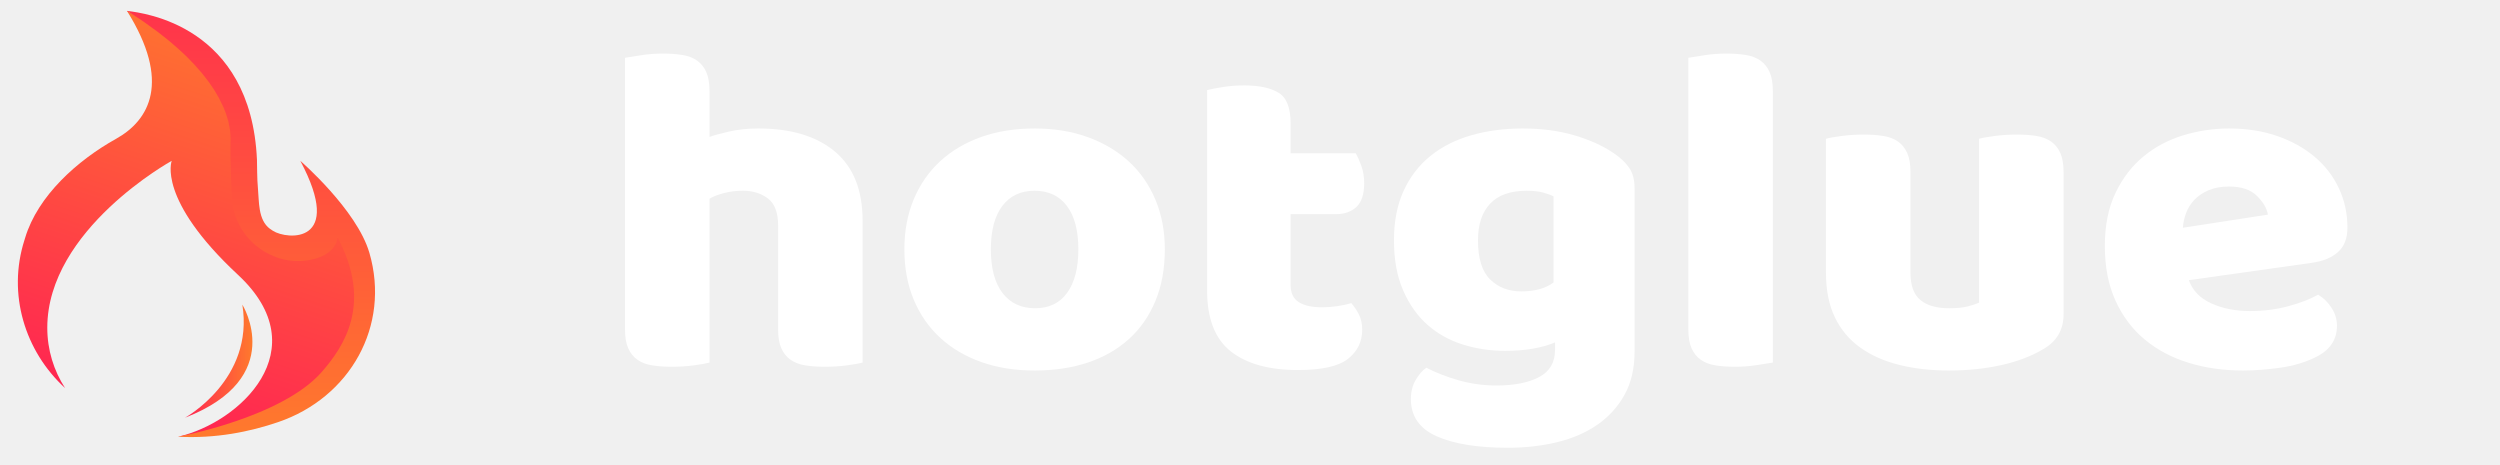
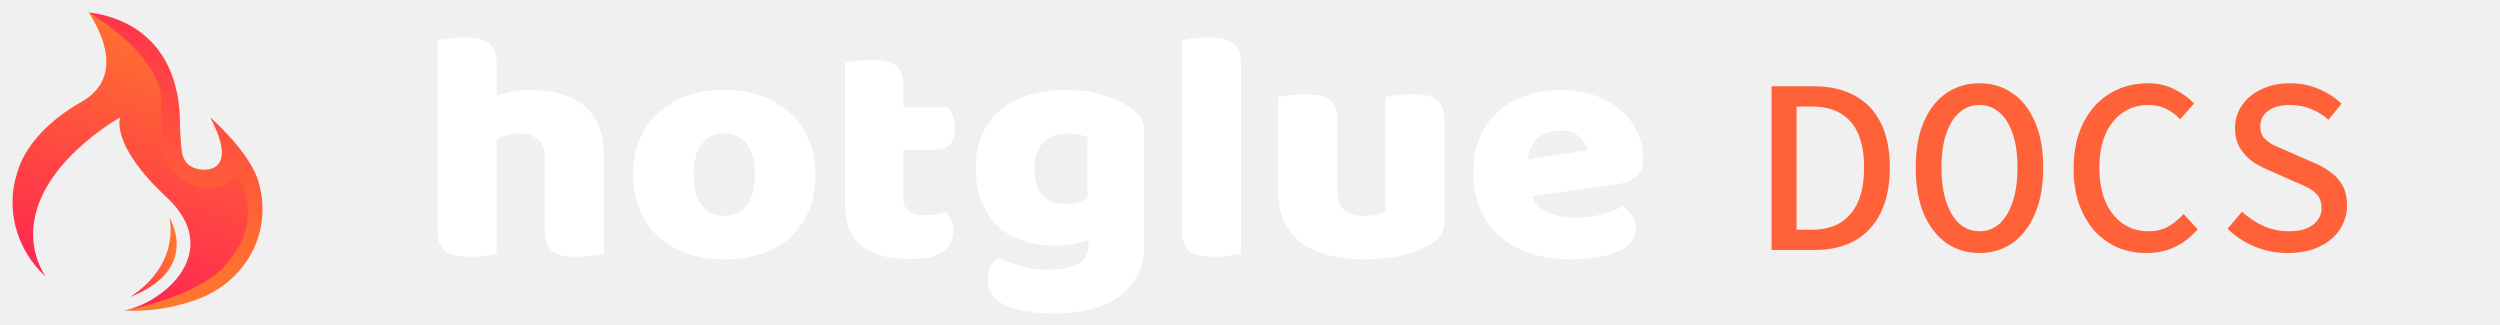
- <svg xmlns="http://www.w3.org/2000/svg" width="140" height="26" viewBox="0 0 140 26" fill="none">
-   <path d="M68.475 4.875C68.094 4.936 67.802 4.992 67.598 5.045V16.265C67.598 17.839 68.038 18.975 68.92 19.674C69.801 20.372 71.059 20.722 72.692 20.722C74.028 20.722 74.961 20.513 75.49 20.093C76.019 19.674 76.283 19.132 76.283 18.468C76.283 18.136 76.222 17.852 76.102 17.616C75.981 17.38 75.838 17.166 75.671 16.973C75.448 17.044 75.188 17.1 74.891 17.144C74.594 17.188 74.307 17.209 74.028 17.209C73.471 17.209 73.04 17.114 72.734 16.921C72.427 16.729 72.274 16.406 72.274 15.951V11.992H74.808C75.29 11.992 75.675 11.857 75.963 11.586C76.25 11.315 76.394 10.874 76.394 10.262C76.394 9.913 76.343 9.594 76.241 9.305C76.139 9.017 76.032 8.777 75.921 8.584H72.274V6.906C72.274 6.033 72.047 5.46 71.592 5.189C71.137 4.918 70.502 4.783 69.685 4.783C69.258 4.783 68.855 4.813 68.475 4.875V4.875Z" fill="white" />
-   <path d="M86.998 10.996C86.868 10.927 86.678 10.857 86.428 10.787C86.177 10.717 85.866 10.682 85.495 10.682C84.586 10.682 83.904 10.922 83.449 11.403C82.994 11.884 82.767 12.569 82.767 13.461C82.767 14.475 82.994 15.204 83.449 15.65C83.904 16.096 84.484 16.318 85.189 16.318C85.95 16.318 86.553 16.152 86.998 15.82V10.996ZM85.272 7.195C86.33 7.195 87.291 7.322 88.154 7.575C89.017 7.829 89.745 8.156 90.339 8.558C90.71 8.803 91.002 9.074 91.216 9.371C91.429 9.668 91.536 10.053 91.536 10.524V19.7C91.536 20.626 91.35 21.426 90.979 22.099C90.608 22.772 90.102 23.331 89.462 23.777C88.822 24.223 88.07 24.55 87.207 24.76C86.344 24.97 85.421 25.075 84.437 25.075C82.748 25.075 81.421 24.86 80.457 24.432C79.491 24.004 79.009 23.309 79.009 22.348C79.009 21.946 79.097 21.592 79.273 21.286C79.45 20.98 79.649 20.749 79.872 20.592C80.41 20.871 81.018 21.107 81.695 21.299C82.373 21.491 83.073 21.588 83.797 21.588C84.799 21.588 85.597 21.43 86.191 21.116C86.785 20.801 87.082 20.294 87.082 19.595V19.176C86.321 19.491 85.393 19.648 84.298 19.648C83.463 19.648 82.67 19.53 81.918 19.294C81.166 19.058 80.507 18.691 79.942 18.193C79.375 17.695 78.921 17.052 78.578 16.266C78.234 15.479 78.062 14.545 78.062 13.461C78.062 12.395 78.243 11.468 78.605 10.682C78.967 9.895 79.468 9.244 80.109 8.729C80.749 8.213 81.51 7.829 82.391 7.575C83.272 7.322 84.233 7.195 85.272 7.195" fill="white" />
-   <path d="M99.279 20.303C99.075 20.338 98.773 20.386 98.374 20.447C97.975 20.508 97.572 20.539 97.164 20.539C96.755 20.539 96.388 20.513 96.064 20.46C95.739 20.408 95.466 20.303 95.243 20.146C95.02 19.988 94.848 19.775 94.728 19.504C94.607 19.233 94.547 18.879 94.547 18.442V3.236C94.751 3.201 95.052 3.153 95.452 3.092C95.85 3.031 96.254 3 96.662 3C97.07 3 97.437 3.026 97.762 3.079C98.087 3.131 98.361 3.236 98.583 3.393C98.806 3.551 98.977 3.765 99.098 4.036C99.219 4.307 99.279 4.661 99.279 5.097V20.303V20.303Z" fill="white" />
-   <path d="M102.254 7.772C102.439 7.719 102.732 7.667 103.131 7.614C103.53 7.562 103.942 7.536 104.37 7.536C104.778 7.536 105.144 7.562 105.469 7.614C105.794 7.667 106.068 7.772 106.29 7.929C106.513 8.086 106.684 8.3 106.805 8.571C106.926 8.842 106.986 9.196 106.986 9.633V15.27C106.986 15.986 107.172 16.498 107.543 16.803C107.914 17.109 108.452 17.262 109.158 17.262C109.584 17.262 109.932 17.227 110.202 17.157C110.47 17.087 110.679 17.017 110.828 16.948V7.772C111.013 7.719 111.306 7.667 111.705 7.614C112.104 7.562 112.516 7.536 112.944 7.536C113.352 7.536 113.718 7.562 114.043 7.614C114.368 7.667 114.642 7.772 114.864 7.929C115.087 8.086 115.258 8.3 115.379 8.571C115.5 8.842 115.56 9.196 115.56 9.633V17.603C115.56 18.477 115.171 19.132 114.391 19.569C113.741 19.954 112.967 20.247 112.067 20.447C111.166 20.648 110.188 20.749 109.13 20.749C108.128 20.749 107.204 20.644 106.36 20.434C105.515 20.225 104.787 19.901 104.175 19.464C103.562 19.028 103.089 18.464 102.755 17.773C102.421 17.083 102.254 16.248 102.254 15.27V7.772V7.772Z" fill="white" />
-   <path d="M35.905 3.092C35.505 3.153 35.204 3.201 35 3.236V18.442C35 18.879 35.06 19.233 35.181 19.504C35.301 19.775 35.473 19.988 35.696 20.146C35.919 20.303 36.192 20.408 36.517 20.46C36.842 20.513 37.208 20.539 37.617 20.539C38.043 20.539 38.456 20.513 38.855 20.46C39.255 20.408 39.547 20.355 39.732 20.303V11.127C39.936 11.005 40.206 10.9 40.54 10.813C40.874 10.725 41.226 10.681 41.597 10.681C42.154 10.681 42.623 10.826 43.003 11.114C43.383 11.402 43.574 11.905 43.574 12.622V18.442C43.574 18.879 43.634 19.233 43.755 19.504C43.875 19.775 44.047 19.988 44.27 20.146C44.493 20.303 44.766 20.408 45.091 20.46C45.416 20.513 45.782 20.539 46.191 20.539C46.617 20.539 47.03 20.513 47.43 20.46C47.828 20.408 48.121 20.355 48.306 20.303V12.36C48.306 10.647 47.791 9.358 46.761 8.493C45.731 7.627 44.298 7.195 42.461 7.195C41.866 7.195 41.324 7.252 40.832 7.365C40.34 7.479 39.973 7.579 39.732 7.667V5.097C39.732 4.661 39.672 4.307 39.551 4.036C39.431 3.765 39.259 3.551 39.036 3.393C38.814 3.236 38.54 3.131 38.215 3.079C37.89 3.026 37.524 3 37.116 3C36.707 3 36.304 3.031 35.905 3.092V3.092Z" fill="white" />
-   <path d="M54.959 7.667C54.069 7.981 53.303 8.432 52.663 9.017C52.023 9.603 51.526 10.315 51.173 11.154C50.821 11.993 50.645 12.928 50.645 13.959C50.645 15.008 50.821 15.951 51.173 16.79C51.526 17.629 52.023 18.341 52.663 18.927C53.303 19.513 54.069 19.962 54.959 20.277C55.85 20.592 56.843 20.749 57.938 20.749C59.033 20.749 60.026 20.6 60.917 20.303C61.807 20.006 62.573 19.569 63.213 18.992C63.853 18.416 64.35 17.704 64.702 16.856C65.055 16.008 65.231 15.043 65.231 13.959C65.231 12.945 65.055 12.019 64.702 11.18C64.35 10.341 63.853 9.629 63.213 9.043C62.573 8.458 61.807 8.004 60.917 7.68C60.026 7.357 59.033 7.195 57.938 7.195C56.843 7.195 55.85 7.352 54.959 7.667V7.667ZM56.142 16.41C55.706 15.842 55.488 15.025 55.488 13.959C55.488 12.91 55.701 12.102 56.129 11.534C56.555 10.966 57.158 10.682 57.938 10.682C58.717 10.682 59.32 10.966 59.748 11.534C60.174 12.102 60.388 12.91 60.388 13.959C60.388 15.008 60.179 15.82 59.761 16.397C59.344 16.974 58.745 17.262 57.966 17.262C57.186 17.262 56.578 16.978 56.142 16.41V16.41Z" fill="white" />
-   <path d="M124.83 10.446C124.385 10.446 124 10.516 123.675 10.656C123.35 10.796 123.086 10.975 122.882 11.193C122.677 11.412 122.524 11.656 122.422 11.927C122.32 12.198 122.26 12.473 122.241 12.753L127.002 12.019C126.946 11.669 126.742 11.32 126.389 10.97C126.037 10.621 125.517 10.446 124.83 10.446V10.446ZM125.61 20.749C124.515 20.749 123.499 20.605 122.562 20.316C121.624 20.028 120.808 19.595 120.112 19.019C119.416 18.442 118.868 17.717 118.47 16.843C118.07 15.969 117.871 14.947 117.871 13.775C117.871 12.622 118.07 11.63 118.47 10.8C118.868 9.97 119.392 9.288 120.042 8.755C120.692 8.222 121.434 7.829 122.269 7.575C123.104 7.322 123.958 7.195 124.83 7.195C125.814 7.195 126.71 7.335 127.517 7.614C128.324 7.894 129.02 8.279 129.604 8.768C130.189 9.257 130.644 9.843 130.968 10.524C131.293 11.206 131.456 11.949 131.456 12.753C131.456 13.347 131.279 13.802 130.927 14.116C130.574 14.431 130.082 14.632 129.451 14.719L122.576 15.689C122.78 16.266 123.197 16.698 123.828 16.987C124.459 17.275 125.183 17.419 126 17.419C126.76 17.419 127.479 17.328 128.157 17.144C128.834 16.96 129.386 16.747 129.813 16.502C130.11 16.677 130.36 16.921 130.565 17.236C130.769 17.55 130.871 17.883 130.871 18.232C130.871 19.019 130.481 19.604 129.702 19.989C129.108 20.286 128.44 20.487 127.698 20.592C126.955 20.696 126.259 20.749 125.61 20.749" fill="white" />
-   <path d="M6.496 7.776C4.338 8.979 2.114 10.961 1.405 13.328C1.393 13.369 1.381 13.408 1.369 13.446C0.404 16.462 1.391 19.666 3.644 21.731C3.014 20.759 2.648 19.6 2.648 18.355C2.648 12.839 9.616 9.007 9.616 9.007C9.616 9.007 8.775 11.155 13.332 15.394C17.83 19.578 13.402 23.686 9.966 24.457C10.19 24.457 16.005 23.638 18.195 20.986C18.195 20.986 21.777 17.639 18.907 13.147C18.907 13.147 18.859 14.093 17.384 14.378C15.227 14.795 13.418 13.378 13.213 11.191C13.14 10.406 13.101 9.57 13.101 8.336C13.239 8.245 14.34 4.468 7.177 0.645L7.2 0.62C7.157 0.614 7.112 0.612 7.112 0.612C9.586 4.57 8.384 6.725 6.496 7.776V7.776Z" fill="url(#paint0_linear_1979_2229)" />
-   <path d="M7.835 1.074C7.892 1.112 8.068 1.233 8.1 1.255C8.159 1.296 8.677 1.668 8.83 1.784L9.356 2.196L9.563 2.367L10.01 2.756L10.375 3.096L10.54 3.258L10.895 3.627L11.31 4.099L11.696 4.596L11.987 5.022L12.253 5.472L12.517 6.013L12.653 6.359L12.791 6.813L12.883 7.292L12.914 7.735V7.739L12.908 7.916C12.879 8.84 12.985 11.14 12.99 11.198C13.086 12.223 13.583 13.116 14.307 13.732C14.403 13.814 14.713 14.034 14.767 14.068C14.874 14.134 15.33 14.356 15.449 14.399C16.047 14.617 16.709 14.682 17.383 14.552C18.028 14.427 18.4 14.173 18.616 13.926C18.631 13.908 18.645 13.891 18.659 13.873C18.756 13.751 18.825 13.636 18.851 13.536C18.896 13.368 18.907 13.319 18.909 13.306C20.882 17.013 19.255 19.407 18.028 20.818C15.789 23.393 9.968 24.457 9.968 24.457C12.095 24.569 13.998 24.177 15.579 23.637C19.606 22.263 21.877 18.244 20.686 14.16C19.983 11.746 16.818 9.007 16.818 9.007C19.315 13.704 16.069 13.43 15.285 12.926C15.262 12.912 15.139 12.83 15.117 12.814C14.438 12.313 14.514 11.256 14.446 10.575C14.39 10.015 14.401 9.193 14.39 8.952C14.054 1.395 7.98 0.731 7.201 0.62C7.172 0.616 7.143 0.613 7.113 0.612C7.209 0.672 7.802 1.052 7.835 1.074V1.074Z" fill="url(#paint1_linear_1979_2229)" />
-   <path d="M10.359 23.393C16.125 21.154 13.572 17.061 13.572 17.061C14.244 21.259 10.359 23.393 10.359 23.393V23.393Z" fill="url(#paint2_linear_1979_2229)" />
+ <svg xmlns="http://www.w3.org/2000/svg" width="200" height="26" viewBox="0 0 200 26" fill="none">
+   <path d="M68.475 4.875C68.094 4.936 67.802 4.992 67.598 5.045V16.265C67.598 17.839 68.038 18.975 68.92 19.674C69.801 20.372 71.059 20.722 72.692 20.722C74.028 20.722 74.961 20.513 75.49 20.093C76.019 19.674 76.283 19.132 76.283 18.468C76.283 18.136 76.222 17.852 76.102 17.616C75.981 17.38 75.838 17.166 75.671 16.973C75.448 17.044 75.188 17.1 74.891 17.144C74.594 17.188 74.307 17.209 74.028 17.209C73.471 17.209 73.04 17.114 72.734 16.921C72.427 16.729 72.274 16.406 72.274 15.951V11.992H74.808C75.29 11.992 75.675 11.857 75.963 11.586C76.25 11.315 76.394 10.874 76.394 10.262C76.394 9.913 76.343 9.594 76.241 9.305C76.139 9.017 76.032 8.777 75.921 8.584H72.274V6.906C72.274 6.033 72.047 5.46 71.592 5.189C71.137 4.918 70.502 4.783 69.685 4.783C69.258 4.783 68.855 4.813 68.475 4.875Z" fill="white" />
+   <path d="M86.998 10.996C86.868 10.927 86.678 10.857 86.428 10.787C86.177 10.717 85.866 10.682 85.495 10.682C84.586 10.682 83.904 10.922 83.449 11.403C82.994 11.884 82.767 12.569 82.767 13.461C82.767 14.475 82.994 15.204 83.449 15.65C83.904 16.096 84.484 16.318 85.189 16.318C85.95 16.318 86.553 16.152 86.998 15.82V10.996ZM85.272 7.195C86.33 7.195 87.291 7.322 88.154 7.575C89.017 7.829 89.745 8.156 90.339 8.558C90.71 8.803 91.002 9.074 91.216 9.371C91.429 9.668 91.536 10.053 91.536 10.524V19.7C91.536 20.626 91.35 21.426 90.979 22.099C90.608 22.772 90.102 23.331 89.462 23.777C88.822 24.223 88.07 24.55 87.207 24.76C86.344 24.97 85.421 25.075 84.437 25.075C82.748 25.075 81.421 24.86 80.457 24.432C79.491 24.004 79.009 23.309 79.009 22.348C79.009 21.946 79.097 21.592 79.273 21.286C79.45 20.98 79.649 20.749 79.872 20.592C80.41 20.871 81.018 21.107 81.695 21.299C82.373 21.491 83.073 21.588 83.797 21.588C84.799 21.588 85.597 21.43 86.191 21.116C86.785 20.801 87.082 20.294 87.082 19.595V19.176C86.321 19.491 85.393 19.648 84.298 19.648C83.463 19.648 82.67 19.53 81.918 19.294C81.166 19.058 80.507 18.691 79.942 18.193C79.375 17.695 78.921 17.052 78.578 16.266C78.234 15.479 78.062 14.545 78.062 13.461C78.062 12.395 78.243 11.468 78.605 10.682C78.967 9.895 79.468 9.244 80.109 8.729C80.749 8.213 81.51 7.829 82.391 7.575C83.272 7.322 84.233 7.195 85.272 7.195Z" fill="white" />
+   <path d="M99.279 20.303C99.075 20.338 98.773 20.386 98.374 20.447C97.975 20.508 97.572 20.539 97.164 20.539C96.755 20.539 96.388 20.513 96.064 20.46C95.739 20.408 95.466 20.303 95.243 20.146C95.02 19.988 94.848 19.775 94.728 19.504C94.607 19.233 94.547 18.879 94.547 18.442V3.236C94.751 3.201 95.052 3.153 95.452 3.092C95.85 3.031 96.254 3 96.662 3C97.07 3 97.437 3.026 97.762 3.079C98.087 3.131 98.361 3.236 98.583 3.393C98.806 3.551 98.977 3.765 99.098 4.036C99.219 4.307 99.279 4.661 99.279 5.097V20.303Z" fill="white" />
+   <path d="M102.254 7.772C102.439 7.719 102.732 7.667 103.131 7.614C103.53 7.562 103.942 7.536 104.37 7.536C104.778 7.536 105.144 7.562 105.469 7.614C105.794 7.667 106.068 7.772 106.29 7.929C106.513 8.086 106.684 8.3 106.805 8.571C106.926 8.842 106.986 9.196 106.986 9.633V15.27C106.986 15.986 107.172 16.498 107.543 16.803C107.914 17.109 108.452 17.262 109.158 17.262C109.584 17.262 109.932 17.227 110.202 17.157C110.47 17.087 110.679 17.017 110.828 16.948V7.772C111.013 7.719 111.306 7.667 111.705 7.614C112.104 7.562 112.516 7.536 112.944 7.536C113.352 7.536 113.718 7.562 114.043 7.614C114.368 7.667 114.642 7.772 114.864 7.929C115.087 8.086 115.258 8.3 115.379 8.571C115.5 8.842 115.56 9.196 115.56 9.633V17.603C115.56 18.477 115.171 19.132 114.391 19.569C113.741 19.954 112.967 20.247 112.067 20.447C111.166 20.648 110.188 20.749 109.13 20.749C108.128 20.749 107.204 20.644 106.36 20.434C105.515 20.225 104.787 19.901 104.175 19.464C103.562 19.028 103.089 18.464 102.755 17.773C102.421 17.083 102.254 16.248 102.254 15.27V7.772Z" fill="white" />
+   <path d="M35.905 3.092C35.505 3.153 35.204 3.201 35 3.236V18.442C35 18.879 35.06 19.233 35.181 19.504C35.301 19.775 35.473 19.988 35.696 20.146C35.919 20.303 36.192 20.408 36.517 20.46C36.842 20.513 37.208 20.539 37.617 20.539C38.043 20.539 38.456 20.513 38.855 20.46C39.255 20.408 39.547 20.355 39.732 20.303V11.127C39.936 11.005 40.206 10.9 40.54 10.813C40.874 10.725 41.226 10.681 41.597 10.681C42.154 10.681 42.623 10.826 43.003 11.114C43.383 11.402 43.574 11.905 43.574 12.622V18.442C43.574 18.879 43.634 19.233 43.755 19.504C43.875 19.775 44.047 19.988 44.27 20.146C44.493 20.303 44.766 20.408 45.091 20.46C45.416 20.513 45.782 20.539 46.191 20.539C46.617 20.539 47.03 20.513 47.43 20.46C47.828 20.408 48.121 20.355 48.306 20.303V12.36C48.306 10.647 47.791 9.358 46.761 8.493C45.731 7.627 44.298 7.195 42.461 7.195C41.866 7.195 41.324 7.252 40.832 7.365C40.34 7.479 39.973 7.579 39.732 7.667V5.097C39.732 4.661 39.672 4.307 39.551 4.036C39.431 3.765 39.259 3.551 39.036 3.393C38.814 3.236 38.54 3.131 38.215 3.079C37.89 3.026 37.524 3 37.116 3C36.707 3 36.304 3.031 35.905 3.092Z" fill="white" />
+   <path d="M54.959 7.667C54.069 7.981 53.303 8.432 52.663 9.017C52.023 9.603 51.526 10.315 51.173 11.154C50.821 11.993 50.645 12.928 50.645 13.959C50.645 15.008 50.821 15.951 51.173 16.79C51.526 17.629 52.023 18.341 52.663 18.927C53.303 19.513 54.069 19.962 54.959 20.277C55.85 20.592 56.843 20.749 57.938 20.749C59.033 20.749 60.026 20.6 60.917 20.303C61.807 20.006 62.573 19.569 63.213 18.992C63.853 18.416 64.35 17.704 64.702 16.856C65.055 16.008 65.231 15.043 65.231 13.959C65.231 12.945 65.055 12.019 64.702 11.18C64.35 10.341 63.853 9.629 63.213 9.043C62.573 8.458 61.807 8.004 60.917 7.68C60.026 7.357 59.033 7.195 57.938 7.195C56.843 7.195 55.85 7.352 54.959 7.667ZM56.142 16.41C55.706 15.842 55.488 15.025 55.488 13.959C55.488 12.91 55.701 12.102 56.129 11.534C56.555 10.966 57.158 10.682 57.938 10.682C58.717 10.682 59.32 10.966 59.748 11.534C60.174 12.102 60.388 12.91 60.388 13.959C60.388 15.008 60.179 15.82 59.761 16.397C59.344 16.974 58.745 17.262 57.966 17.262C57.186 17.262 56.578 16.978 56.142 16.41Z" fill="white" />
+   <path d="M124.83 10.446C124.385 10.446 124 10.516 123.675 10.656C123.35 10.796 123.086 10.975 122.882 11.193C122.677 11.412 122.524 11.656 122.422 11.927C122.32 12.198 122.26 12.473 122.241 12.753L127.002 12.019C126.946 11.669 126.742 11.32 126.389 10.97C126.037 10.621 125.517 10.446 124.83 10.446ZM125.61 20.749C124.515 20.749 123.499 20.605 122.562 20.316C121.624 20.028 120.808 19.595 120.112 19.019C119.416 18.442 118.868 17.717 118.47 16.843C118.07 15.969 117.871 14.947 117.871 13.775C117.871 12.622 118.07 11.63 118.47 10.8C118.868 9.97 119.392 9.288 120.042 8.755C120.692 8.222 121.434 7.829 122.269 7.575C123.104 7.322 123.958 7.195 124.83 7.195C125.814 7.195 126.71 7.335 127.517 7.614C128.324 7.894 129.02 8.279 129.604 8.768C130.189 9.257 130.644 9.843 130.968 10.524C131.293 11.206 131.456 11.949 131.456 12.753C131.456 13.347 131.279 13.802 130.927 14.116C130.574 14.431 130.082 14.632 129.451 14.719L122.576 15.689C122.78 16.266 123.197 16.698 123.828 16.987C124.459 17.275 125.183 17.419 126 17.419C126.76 17.419 127.479 17.328 128.157 17.144C128.834 16.96 129.386 16.747 129.813 16.502C130.11 16.677 130.36 16.921 130.565 17.236C130.769 17.55 130.871 17.883 130.871 18.232C130.871 19.019 130.481 19.604 129.702 19.989C129.108 20.286 128.44 20.487 127.698 20.592C126.955 20.696 126.259 20.749 125.61 20.749Z" fill="white" />
+   <path d="M6.496 8.165C4.338 9.367 2.114 11.349 1.405 13.716C1.393 13.757 1.381 13.796 1.369 13.834C0.404 16.851 1.391 20.055 3.644 22.119C3.014 21.147 2.648 19.988 2.648 18.744C2.648 13.227 9.616 9.395 9.616 9.395C9.616 9.395 8.775 11.543 13.332 15.782C17.83 19.966 13.402 24.074 9.966 24.845C10.19 24.845 16.005 24.026 18.195 21.375C18.195 21.375 21.777 18.027 18.907 13.535C18.907 13.535 18.859 14.481 17.384 14.766C15.227 15.183 13.418 13.766 13.213 11.579C13.14 10.794 13.101 9.958 13.101 8.724C13.239 8.634 14.34 4.856 7.177 1.033L7.2 1.009C7.157 1.003 7.112 1 7.112 1C9.586 4.958 8.384 7.113 6.496 8.165Z" fill="url(#paint0_linear_1979_2229)" />
+   <path d="M7.835 1.462C7.892 1.501 8.068 1.621 8.1 1.643C8.159 1.684 8.677 2.056 8.83 2.172L9.356 2.585L9.563 2.755L10.01 3.144L10.375 3.484L10.54 3.646L10.895 4.015L11.31 4.487L11.696 4.984L11.987 5.41L12.253 5.86L12.517 6.401L12.653 6.747L12.791 7.201L12.883 7.68L12.914 8.124V8.127L12.908 8.304C12.879 9.228 12.985 11.528 12.99 11.586C13.086 12.611 13.583 13.504 14.307 14.12C14.403 14.203 14.713 14.422 14.767 14.456C14.874 14.522 15.33 14.744 15.449 14.788C16.047 15.006 16.709 15.071 17.383 14.94C18.028 14.816 18.4 14.561 18.616 14.314C18.631 14.296 18.645 14.279 18.659 14.261C18.756 14.139 18.825 14.024 18.851 13.924C18.896 13.756 18.907 13.707 18.909 13.694C20.882 17.401 19.255 19.795 18.028 21.207C15.789 23.781 9.968 24.845 9.968 24.845C12.095 24.957 13.998 24.565 15.579 24.025C19.606 22.651 21.877 18.632 20.686 14.548C19.983 12.135 16.818 9.395 16.818 9.395C19.315 14.092 16.069 13.818 15.285 13.314C15.262 13.3 15.139 13.219 15.117 13.202C14.438 12.701 14.514 11.644 14.446 10.963C14.39 10.403 14.401 9.581 14.39 9.34C14.054 1.784 7.98 1.119 7.201 1.009C7.172 1.004 7.143 1.001 7.113 1C7.209 1.06 7.802 1.44 7.835 1.462Z" fill="url(#paint1_linear_1979_2229)" />
+   <path d="M10.359 23.781C16.125 21.542 13.572 17.449 13.572 17.449C14.244 21.647 10.359 23.781 10.359 23.781Z" fill="url(#paint2_linear_1979_2229)" />
+   <path d="M141.726 20V6.9H145.046C146.352 6.9 147.459 7.147 148.366 7.64C149.286 8.133 149.986 8.867 150.466 9.84C150.946 10.8 151.186 11.987 151.186 13.4C151.186 14.813 150.946 16.013 150.466 17C149.986 17.987 149.299 18.733 148.406 19.24C147.512 19.747 146.426 20 145.146 20H141.726ZM143.726 18.38H144.926C145.846 18.38 146.612 18.193 147.226 17.82C147.852 17.433 148.326 16.873 148.646 16.14C148.966 15.407 149.126 14.493 149.126 13.4C149.126 12.307 148.966 11.4 148.646 10.68C148.326 9.96 147.852 9.42 147.226 9.06C146.612 8.7 145.846 8.52 144.926 8.52H143.726V18.38ZM158.358 20.24C157.358 20.24 156.471 19.973 155.698 19.44C154.938 18.893 154.338 18.113 153.898 17.1C153.471 16.073 153.258 14.84 153.258 13.4C153.258 11.973 153.471 10.76 153.898 9.76C154.338 8.747 154.938 7.98 155.698 7.46C156.471 6.927 157.358 6.66 158.358 6.66C159.358 6.66 160.238 6.927 160.998 7.46C161.771 7.98 162.371 8.747 162.798 9.76C163.238 10.76 163.458 11.973 163.458 13.4C163.458 14.84 163.238 16.073 162.798 17.1C162.371 18.113 161.771 18.893 160.998 19.44C160.238 19.973 159.358 20.24 158.358 20.24ZM158.358 18.5C158.971 18.5 159.504 18.3 159.958 17.9C160.411 17.487 160.764 16.9 161.018 16.14C161.271 15.38 161.398 14.467 161.398 13.4C161.398 12.333 161.271 11.433 161.018 10.7C160.764 9.953 160.411 9.387 159.958 9C159.504 8.6 158.971 8.4 158.358 8.4C157.744 8.4 157.211 8.6 156.758 9C156.304 9.387 155.951 9.953 155.698 10.7C155.444 11.433 155.318 12.333 155.318 13.4C155.318 14.467 155.444 15.38 155.698 16.14C155.951 16.9 156.304 17.487 156.758 17.9C157.211 18.3 157.744 18.5 158.358 18.5ZM171.69 20.24C170.877 20.24 170.117 20.093 169.41 19.8C168.717 19.493 168.103 19.053 167.57 18.48C167.05 17.893 166.637 17.18 166.33 16.34C166.037 15.5 165.89 14.547 165.89 13.48C165.89 12.053 166.15 10.833 166.67 9.82C167.19 8.793 167.897 8.013 168.79 7.48C169.683 6.933 170.703 6.66 171.85 6.66C172.65 6.66 173.363 6.827 173.99 7.16C174.617 7.48 175.13 7.853 175.53 8.28L174.41 9.54C174.077 9.18 173.697 8.9 173.27 8.7C172.857 8.5 172.383 8.4 171.85 8.4C171.077 8.4 170.397 8.607 169.81 9.02C169.223 9.42 168.763 9.993 168.43 10.74C168.11 11.487 167.95 12.38 167.95 13.42C167.95 14.46 168.11 15.36 168.43 16.12C168.763 16.88 169.223 17.467 169.81 17.88C170.41 18.293 171.103 18.5 171.89 18.5C172.463 18.5 172.977 18.38 173.43 18.14C173.883 17.887 174.303 17.547 174.69 17.12L175.81 18.34C175.303 18.94 174.71 19.407 174.03 19.74C173.35 20.073 172.57 20.24 171.69 20.24ZM183.002 20.24C182.069 20.24 181.189 20.067 180.362 19.72C179.536 19.373 178.816 18.9 178.202 18.3L179.362 16.94C179.869 17.407 180.442 17.787 181.082 18.08C181.722 18.36 182.402 18.5 183.122 18.5C183.949 18.5 184.589 18.327 185.042 17.98C185.496 17.633 185.722 17.193 185.722 16.66C185.722 16.233 185.622 15.893 185.422 15.64C185.222 15.387 184.949 15.173 184.602 15C184.269 14.827 183.882 14.653 183.442 14.48L181.602 13.66C181.162 13.487 180.722 13.26 180.282 12.98C179.856 12.687 179.502 12.32 179.222 11.88C178.942 11.427 178.802 10.88 178.802 10.24C178.802 9.56 178.989 8.953 179.362 8.42C179.736 7.873 180.256 7.447 180.922 7.14C181.589 6.82 182.356 6.66 183.222 6.66C184.036 6.66 184.796 6.813 185.502 7.12C186.209 7.413 186.816 7.807 187.322 8.3L186.282 9.58C185.856 9.207 185.389 8.92 184.882 8.72C184.389 8.507 183.802 8.4 183.122 8.4C182.442 8.4 181.889 8.553 181.462 8.86C181.036 9.167 180.822 9.587 180.822 10.12C180.822 10.507 180.929 10.82 181.142 11.06C181.369 11.3 181.656 11.5 182.002 11.66C182.362 11.82 182.729 11.98 183.102 12.14L184.882 12.92C185.429 13.133 185.916 13.393 186.342 13.7C186.782 13.993 187.129 14.36 187.382 14.8C187.636 15.24 187.762 15.78 187.762 16.42C187.762 17.127 187.569 17.773 187.182 18.36C186.809 18.933 186.262 19.393 185.542 19.74C184.836 20.073 183.989 20.24 183.002 20.24Z" fill="#FF6238" />
  <defs>
-     <linearGradient id="paint0_linear_1979_2229" x1="8.1" y1="23.363" x2="15.743" y2="0.35" gradientUnits="userSpaceOnUse">
+     <linearGradient id="paint0_linear_1979_2229" x1="8.1" y1="23.752" x2="15.743" y2="0.738" gradientUnits="userSpaceOnUse">
      <stop stop-color="#FF2651" />
      <stop offset="0.01" stop-color="#FF2651" />
      <stop offset="1" stop-color="#FF7B2C" />
    </linearGradient>
-     <linearGradient id="paint1_linear_1979_2229" x1="14.058" y1="25.04" x2="14.058" y2="-4.462" gradientUnits="userSpaceOnUse">
+     <linearGradient id="paint1_linear_1979_2229" x1="14.058" y1="25.428" x2="14.058" y2="-4.074" gradientUnits="userSpaceOnUse">
      <stop stop-color="#FF7B2C" />
      <stop offset="0.99" stop-color="#FF2651" />
      <stop offset="1" stop-color="#FF2651" />
    </linearGradient>
-     <linearGradient id="paint2_linear_1979_2229" x1="10.359" y1="20.202" x2="14.216" y2="20.202" gradientUnits="userSpaceOnUse">
+     <linearGradient id="paint2_linear_1979_2229" x1="10.359" y1="20.591" x2="14.216" y2="20.591" gradientUnits="userSpaceOnUse">
      <stop stop-color="#FF2651" />
      <stop offset="0.01" stop-color="#FF2651" />
      <stop offset="1" stop-color="#FF7B2C" />
    </linearGradient>
  </defs>
</svg>
